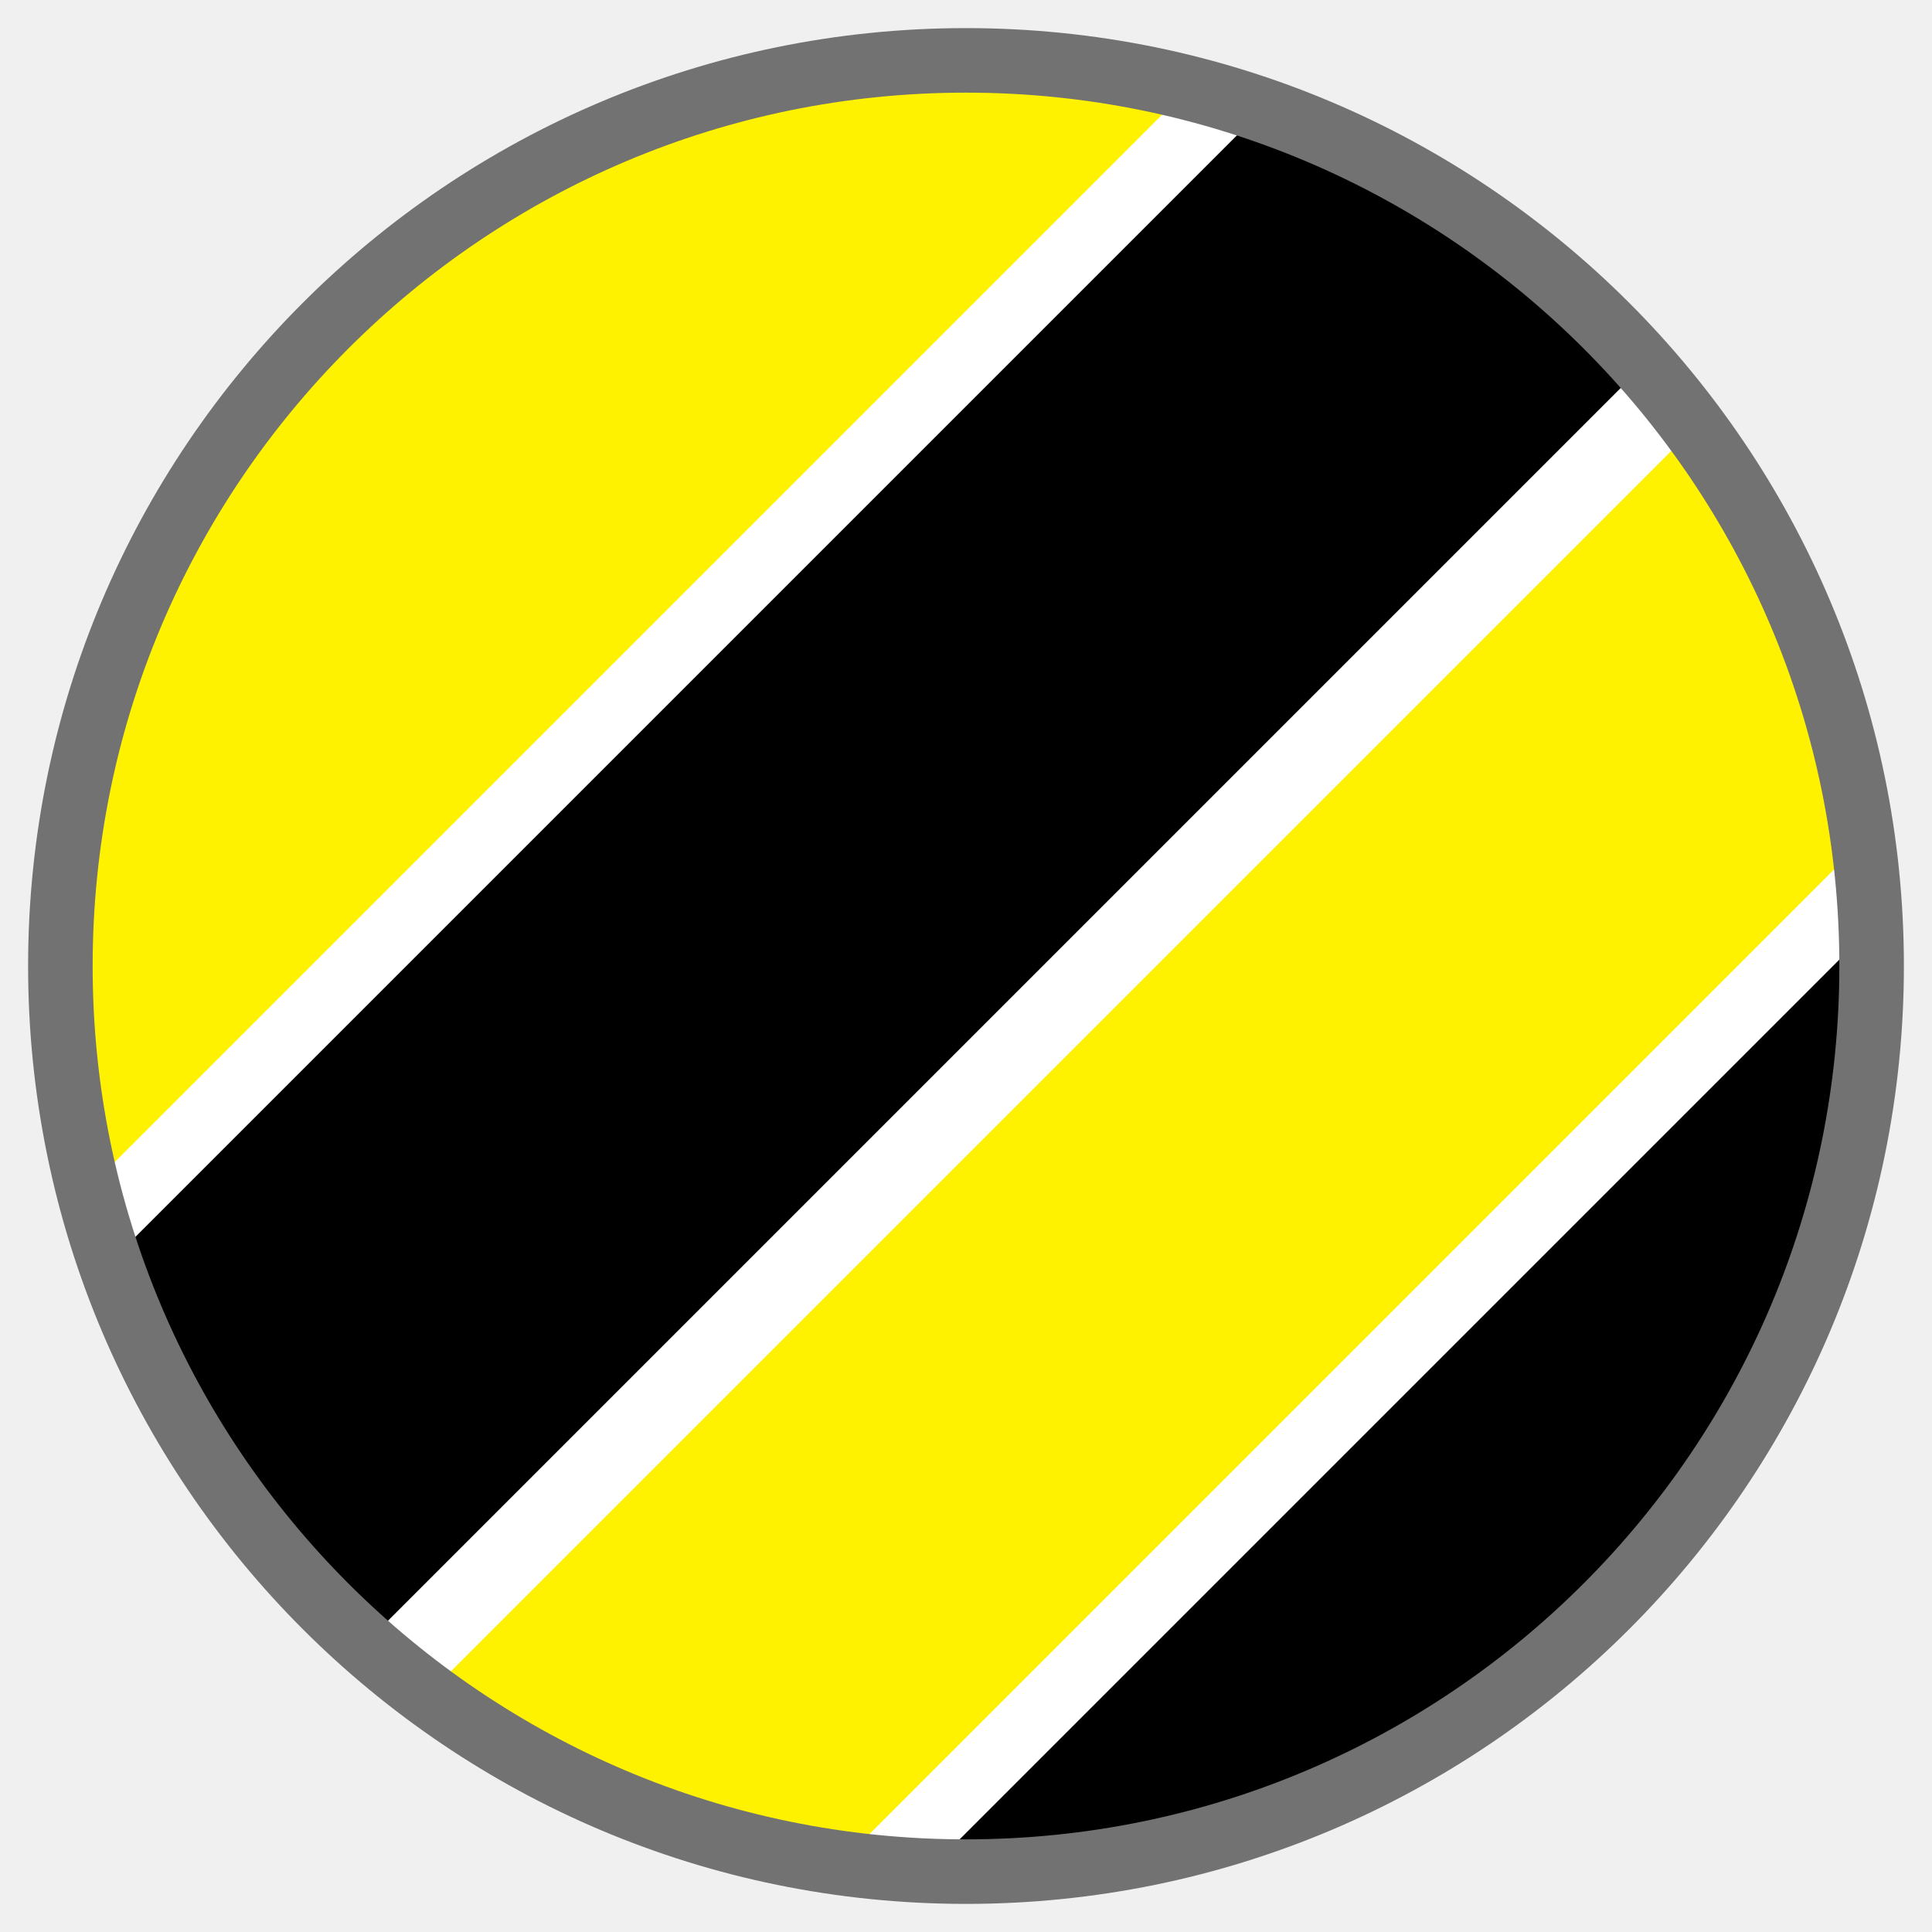
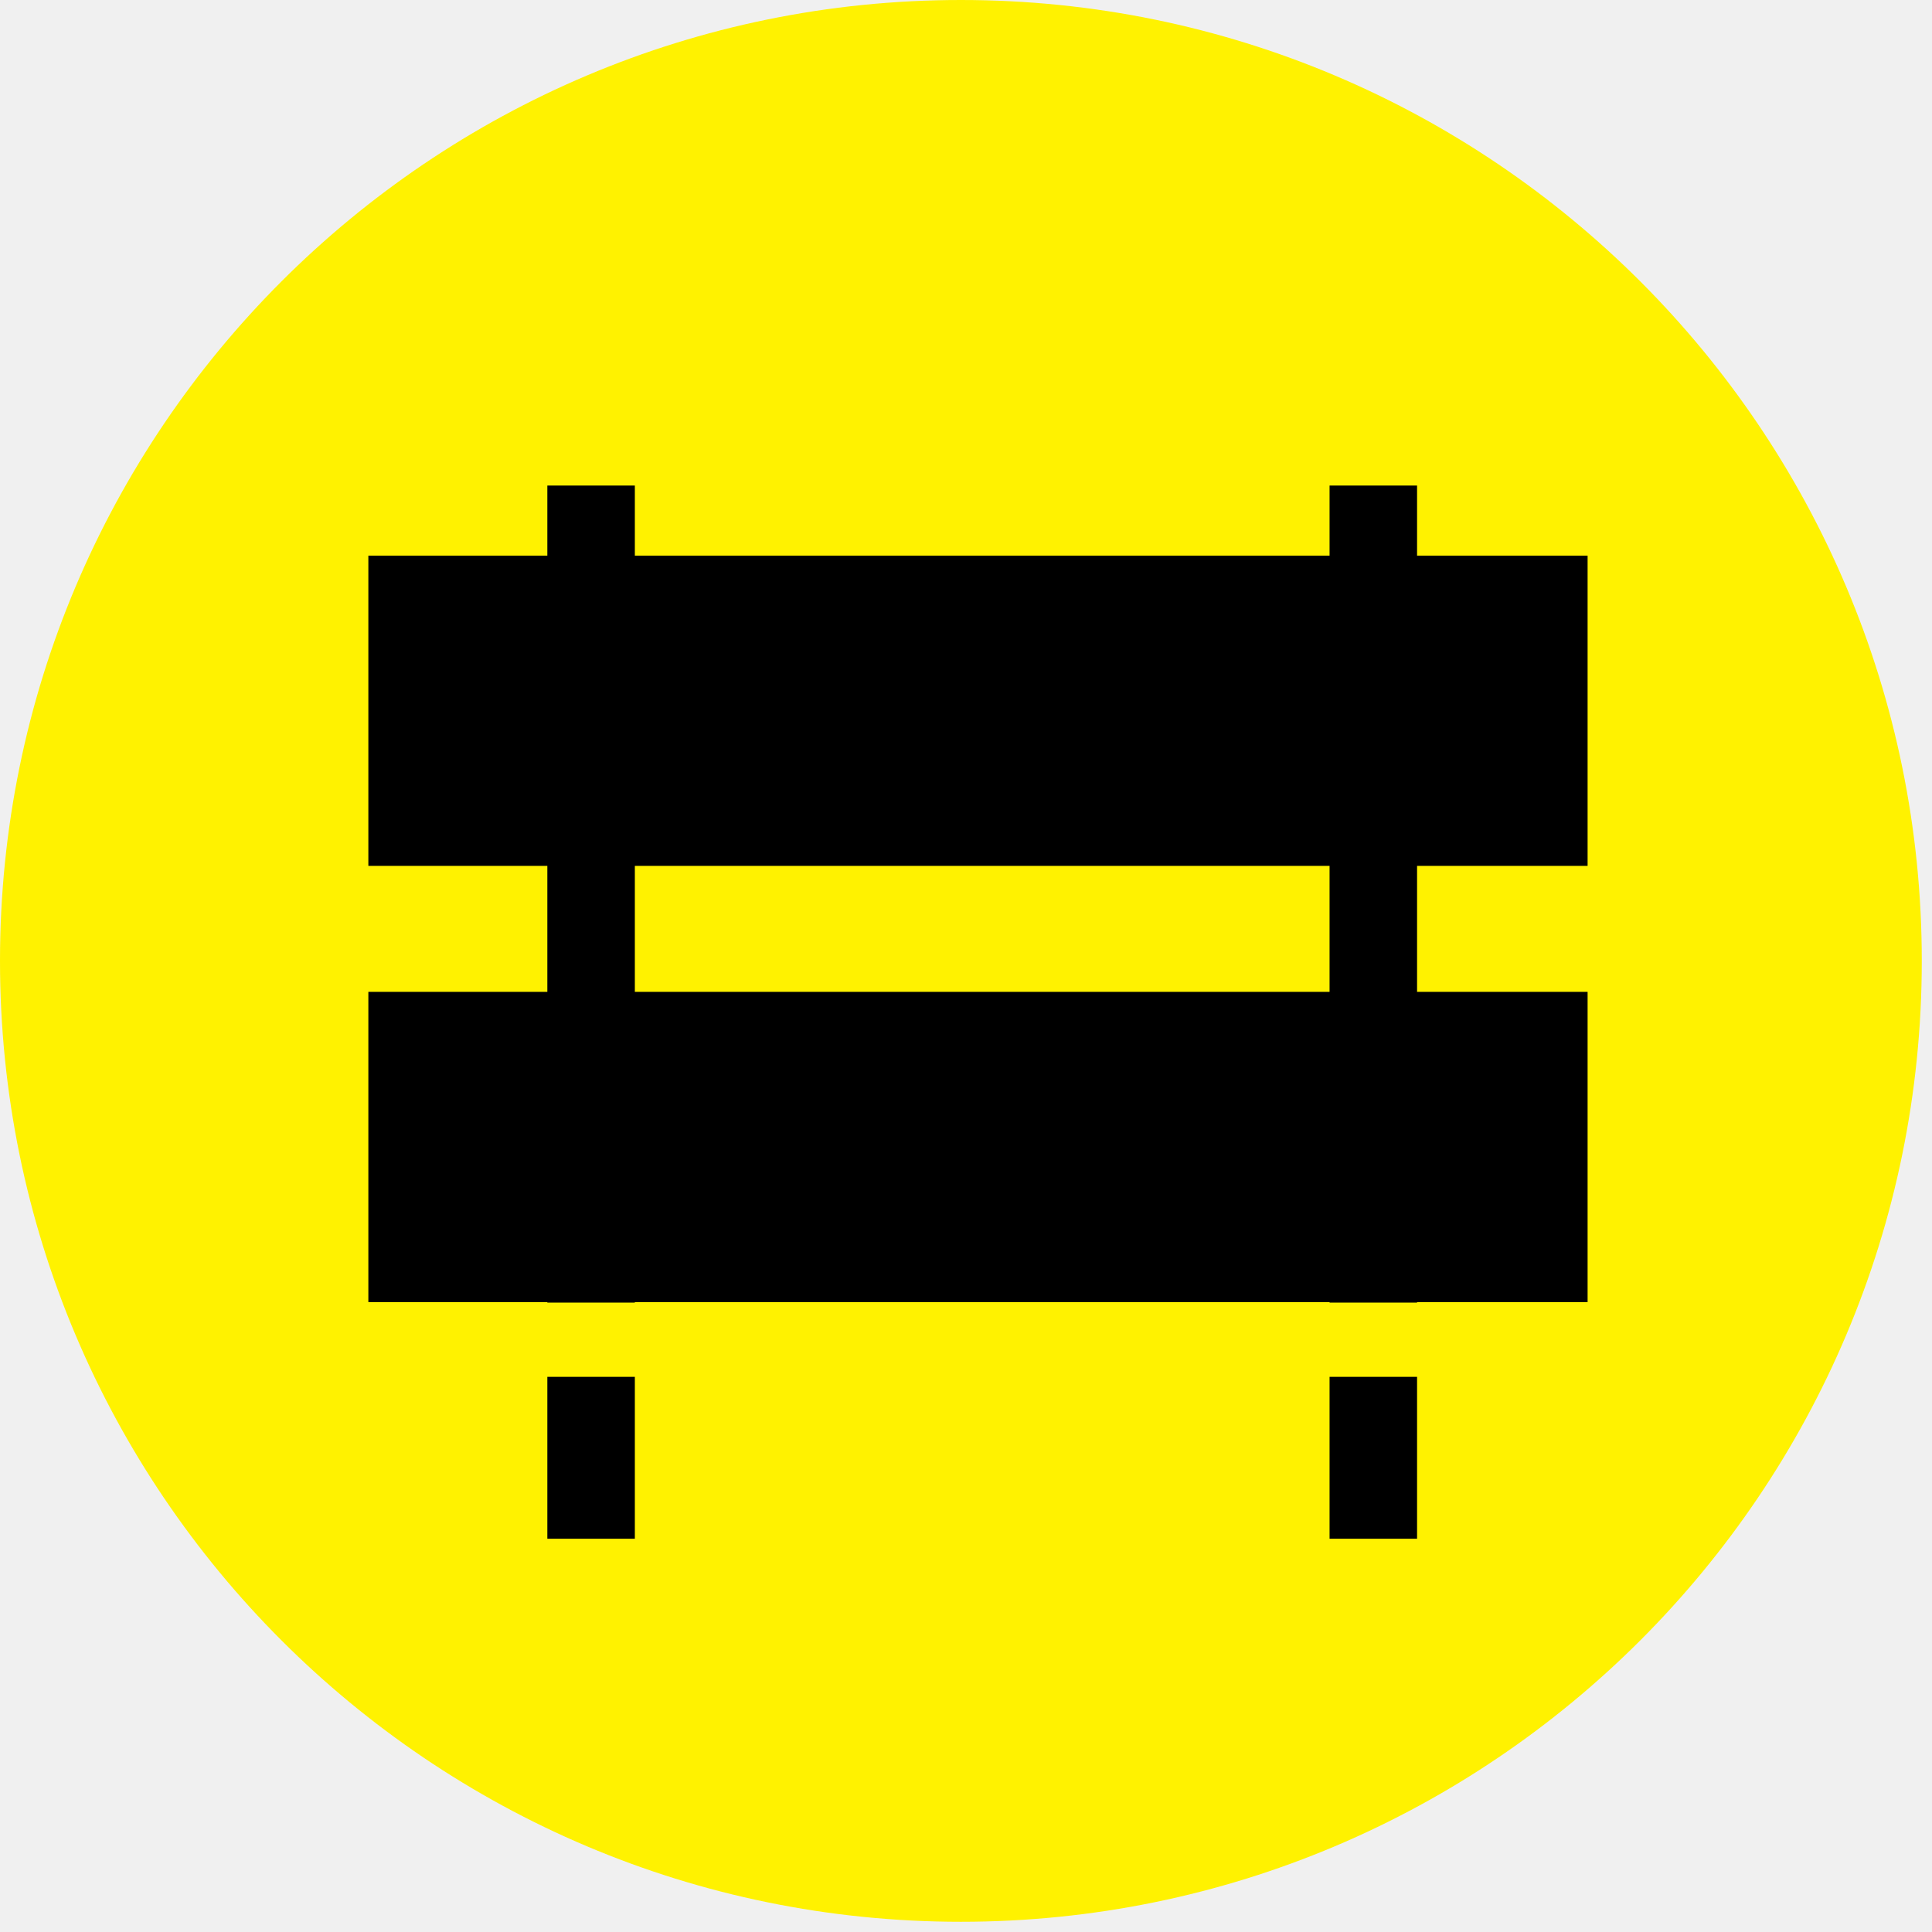
- <svg xmlns="http://www.w3.org/2000/svg" width="32" height="32" viewBox="0 0 32 32" fill="none">
-   <g id="Group">
-     <g id="Clip path group">
-       <mask id="mask0_148_93" style="mask-type:luminance" maskUnits="userSpaceOnUse" x="1" y="1" width="30" height="30">
-         <g id="clippath">
-           <path id="Vector" d="M16 31C24.284 31 31 24.284 31 16C31 7.716 24.284 1 16 1C7.716 1 1 7.716 1 16C1 24.284 7.716 31 16 31Z" fill="white" />
-         </g>
-       </mask>
-       <g mask="url(#mask0_148_93)">
-         <g id="Group_2">
-           <g id="Group_3">
-             <path id="Vector_2" d="M29.19 5.17L6.161 28.199L12.222 34.26L35.251 11.231L29.19 5.17Z" fill="#FFF200" stroke="white" stroke-width="1.118" stroke-miterlimit="10" />
-             <path id="Vector_3" d="M34.949 10.62L11.92 33.649L17.981 39.71L41.01 16.681L34.949 10.62Z" fill="black" stroke="white" stroke-width="1.118" stroke-miterlimit="10" />
-             <path id="Vector_4" d="M17.373 -6.651L-5.656 16.378L0.405 22.439L23.434 -0.59L17.373 -6.651Z" fill="#FFF200" stroke="white" stroke-width="1.118" stroke-miterlimit="10" />
-             <path id="Vector_5" d="M23.131 -1.192L0.102 21.837L6.163 27.898L29.192 4.869L23.131 -1.192Z" fill="black" stroke="white" stroke-width="1.118" stroke-miterlimit="10" />
-           </g>
-         </g>
-       </g>
-     </g>
-     <path id="Vector_6" d="M16 31C24.284 31 31 24.284 31 16C31 7.716 24.284 1 16 1C7.716 1 1 7.716 1 16C1 24.284 7.716 31 16 31Z" stroke="#727272" stroke-width="1.069" stroke-miterlimit="10" />
-   </g>
+ <svg xmlns="http://www.w3.org/2000/svg" width="121" height="121" viewBox="0 0 121 121" fill="none">
+   <path d="M60.18 120.36C93.416 120.36 120.36 93.416 120.36 60.18C120.36 26.944 93.416 0 60.18 0C26.944 0 0 26.944 0 60.18C0 93.416 26.944 120.36 60.18 120.36Z" fill="#FFF200" />
+   <path d="M99.43 34.8H23.07V54.23H99.43V34.8Z" fill="black" />
+   <path d="M99.43 62.12H23.07V81.55H99.43V62.12Z" fill="black" />
+   <path d="M83.27 30.41V96.37H88.75V30.41H83.27Z" fill="black" />
+   <path d="M34.28 30.41L34.28 96.37H39.76L39.76 30.41H34.28Z" fill="black" />
+   <path d="M91.92 81.58H22.16V86.23H91.92V81.58Z" fill="#FFF200" />
</svg>
